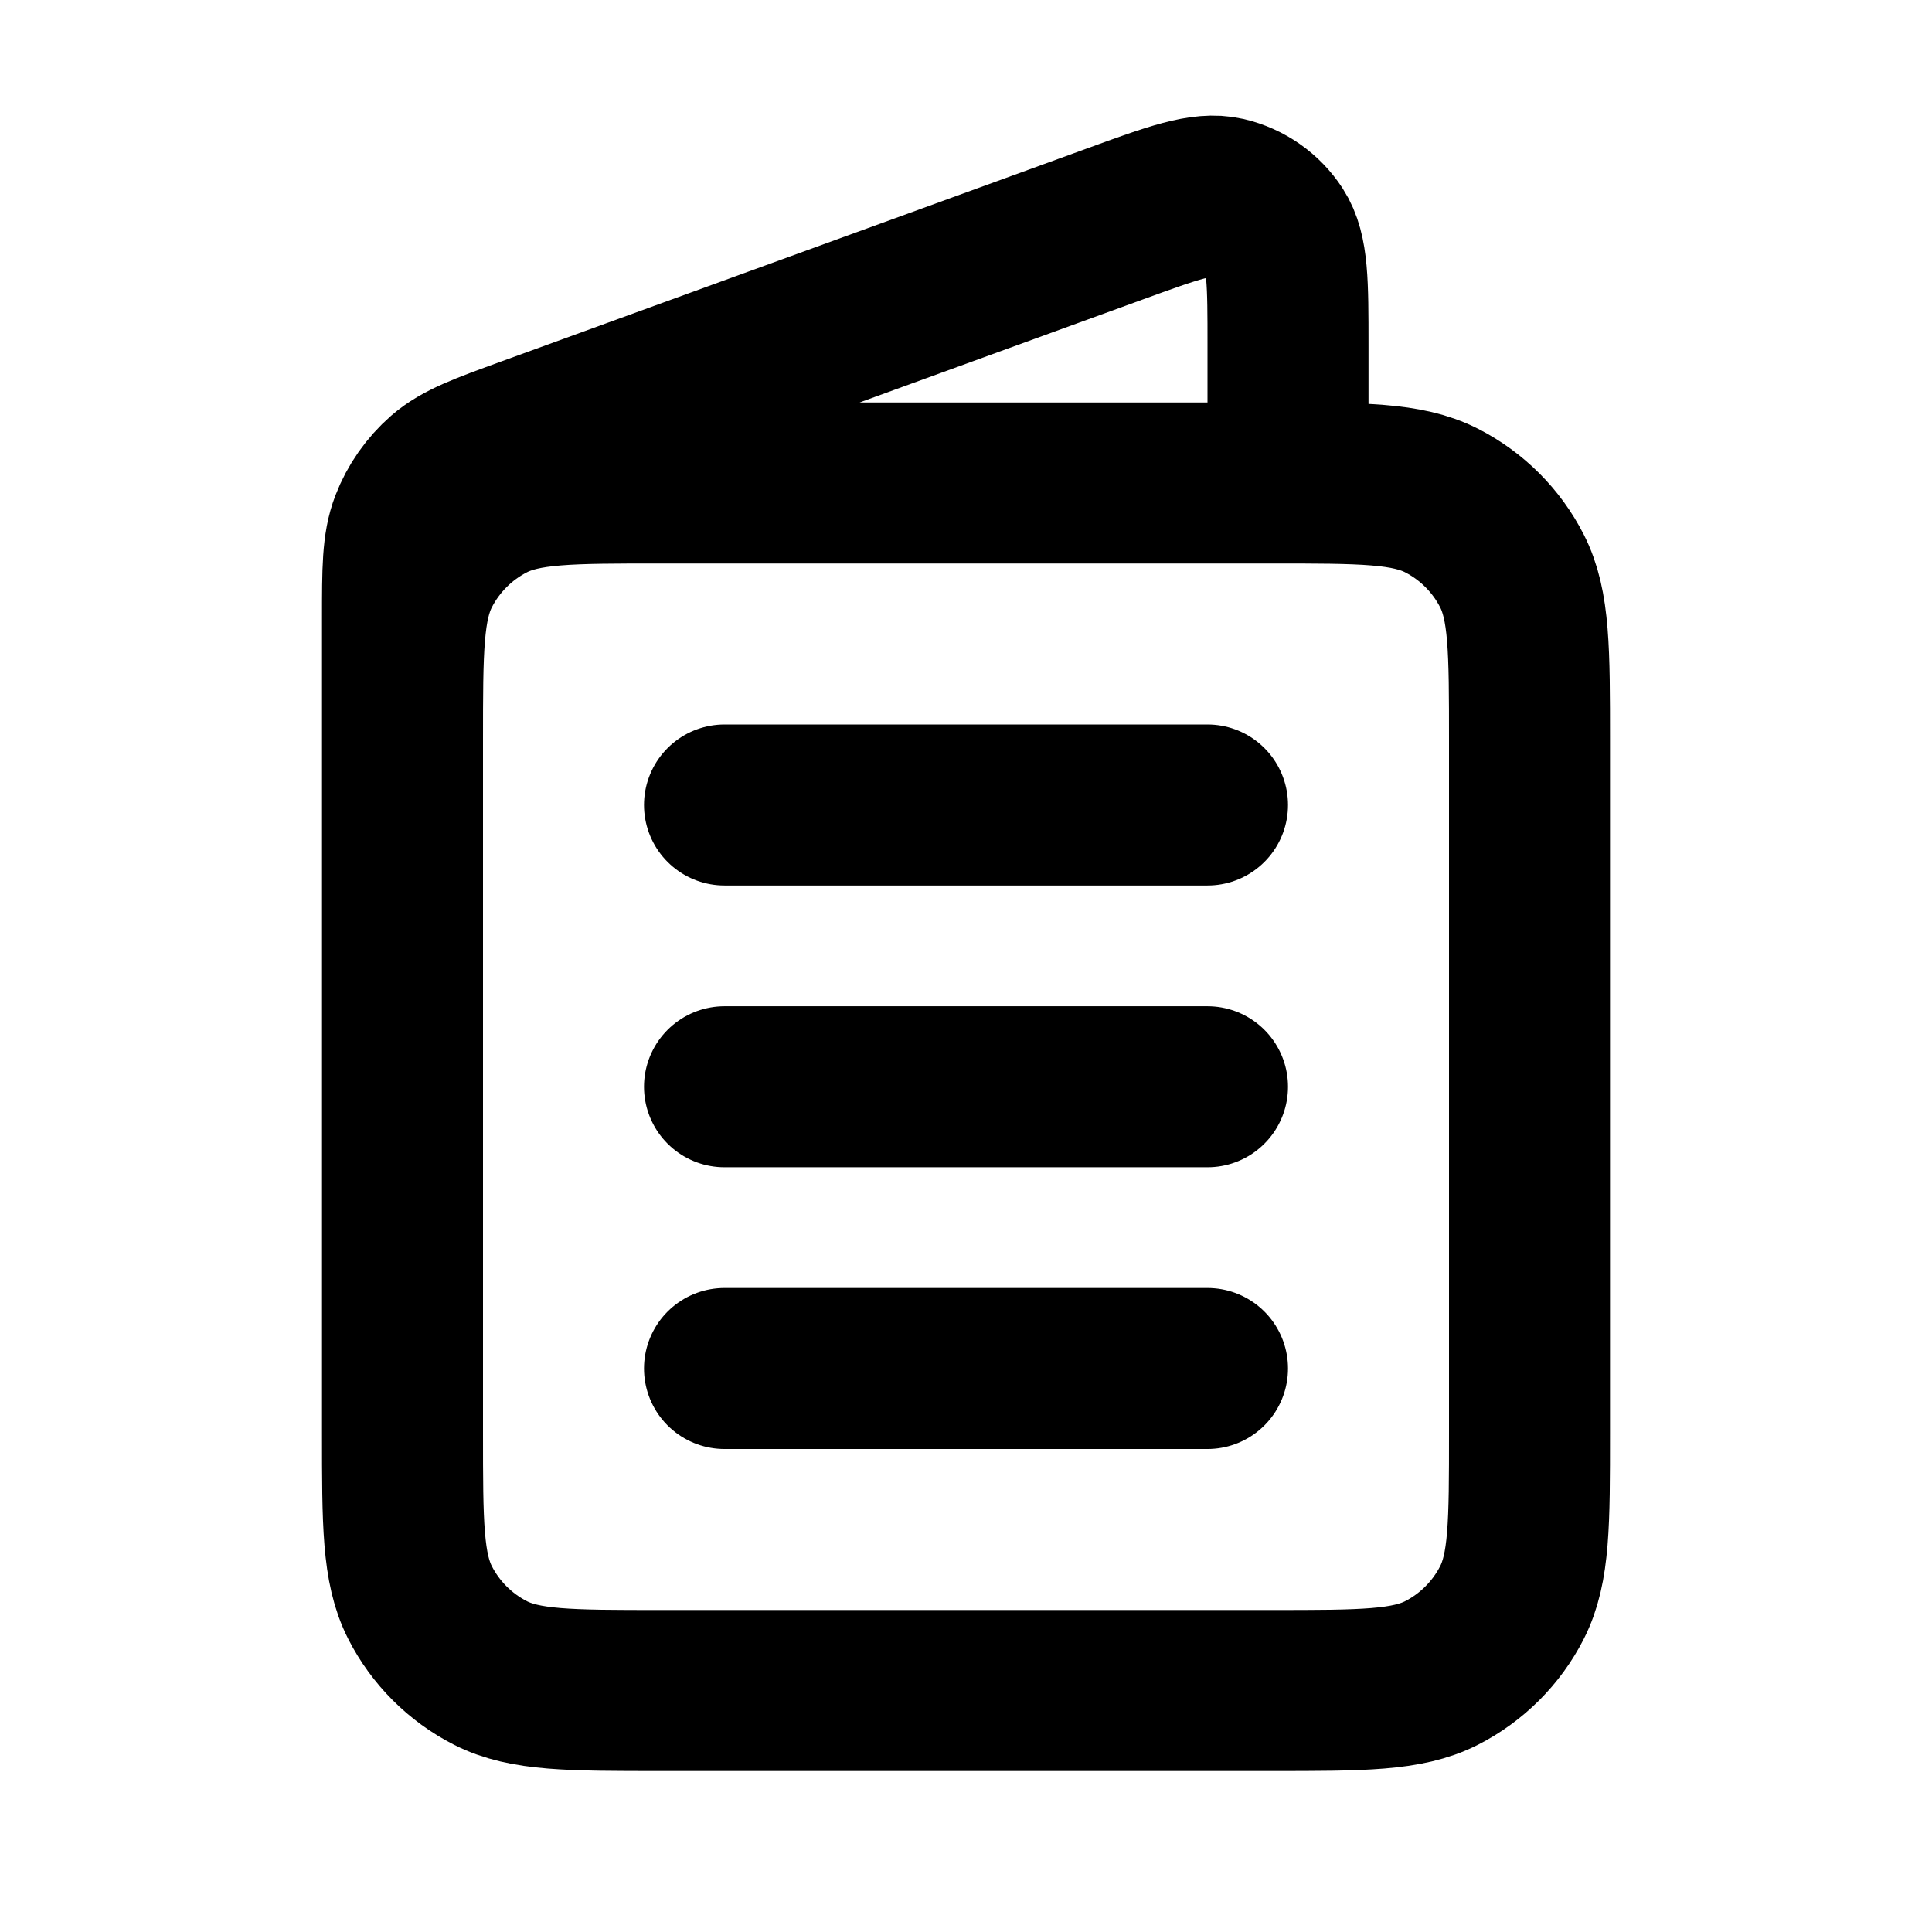
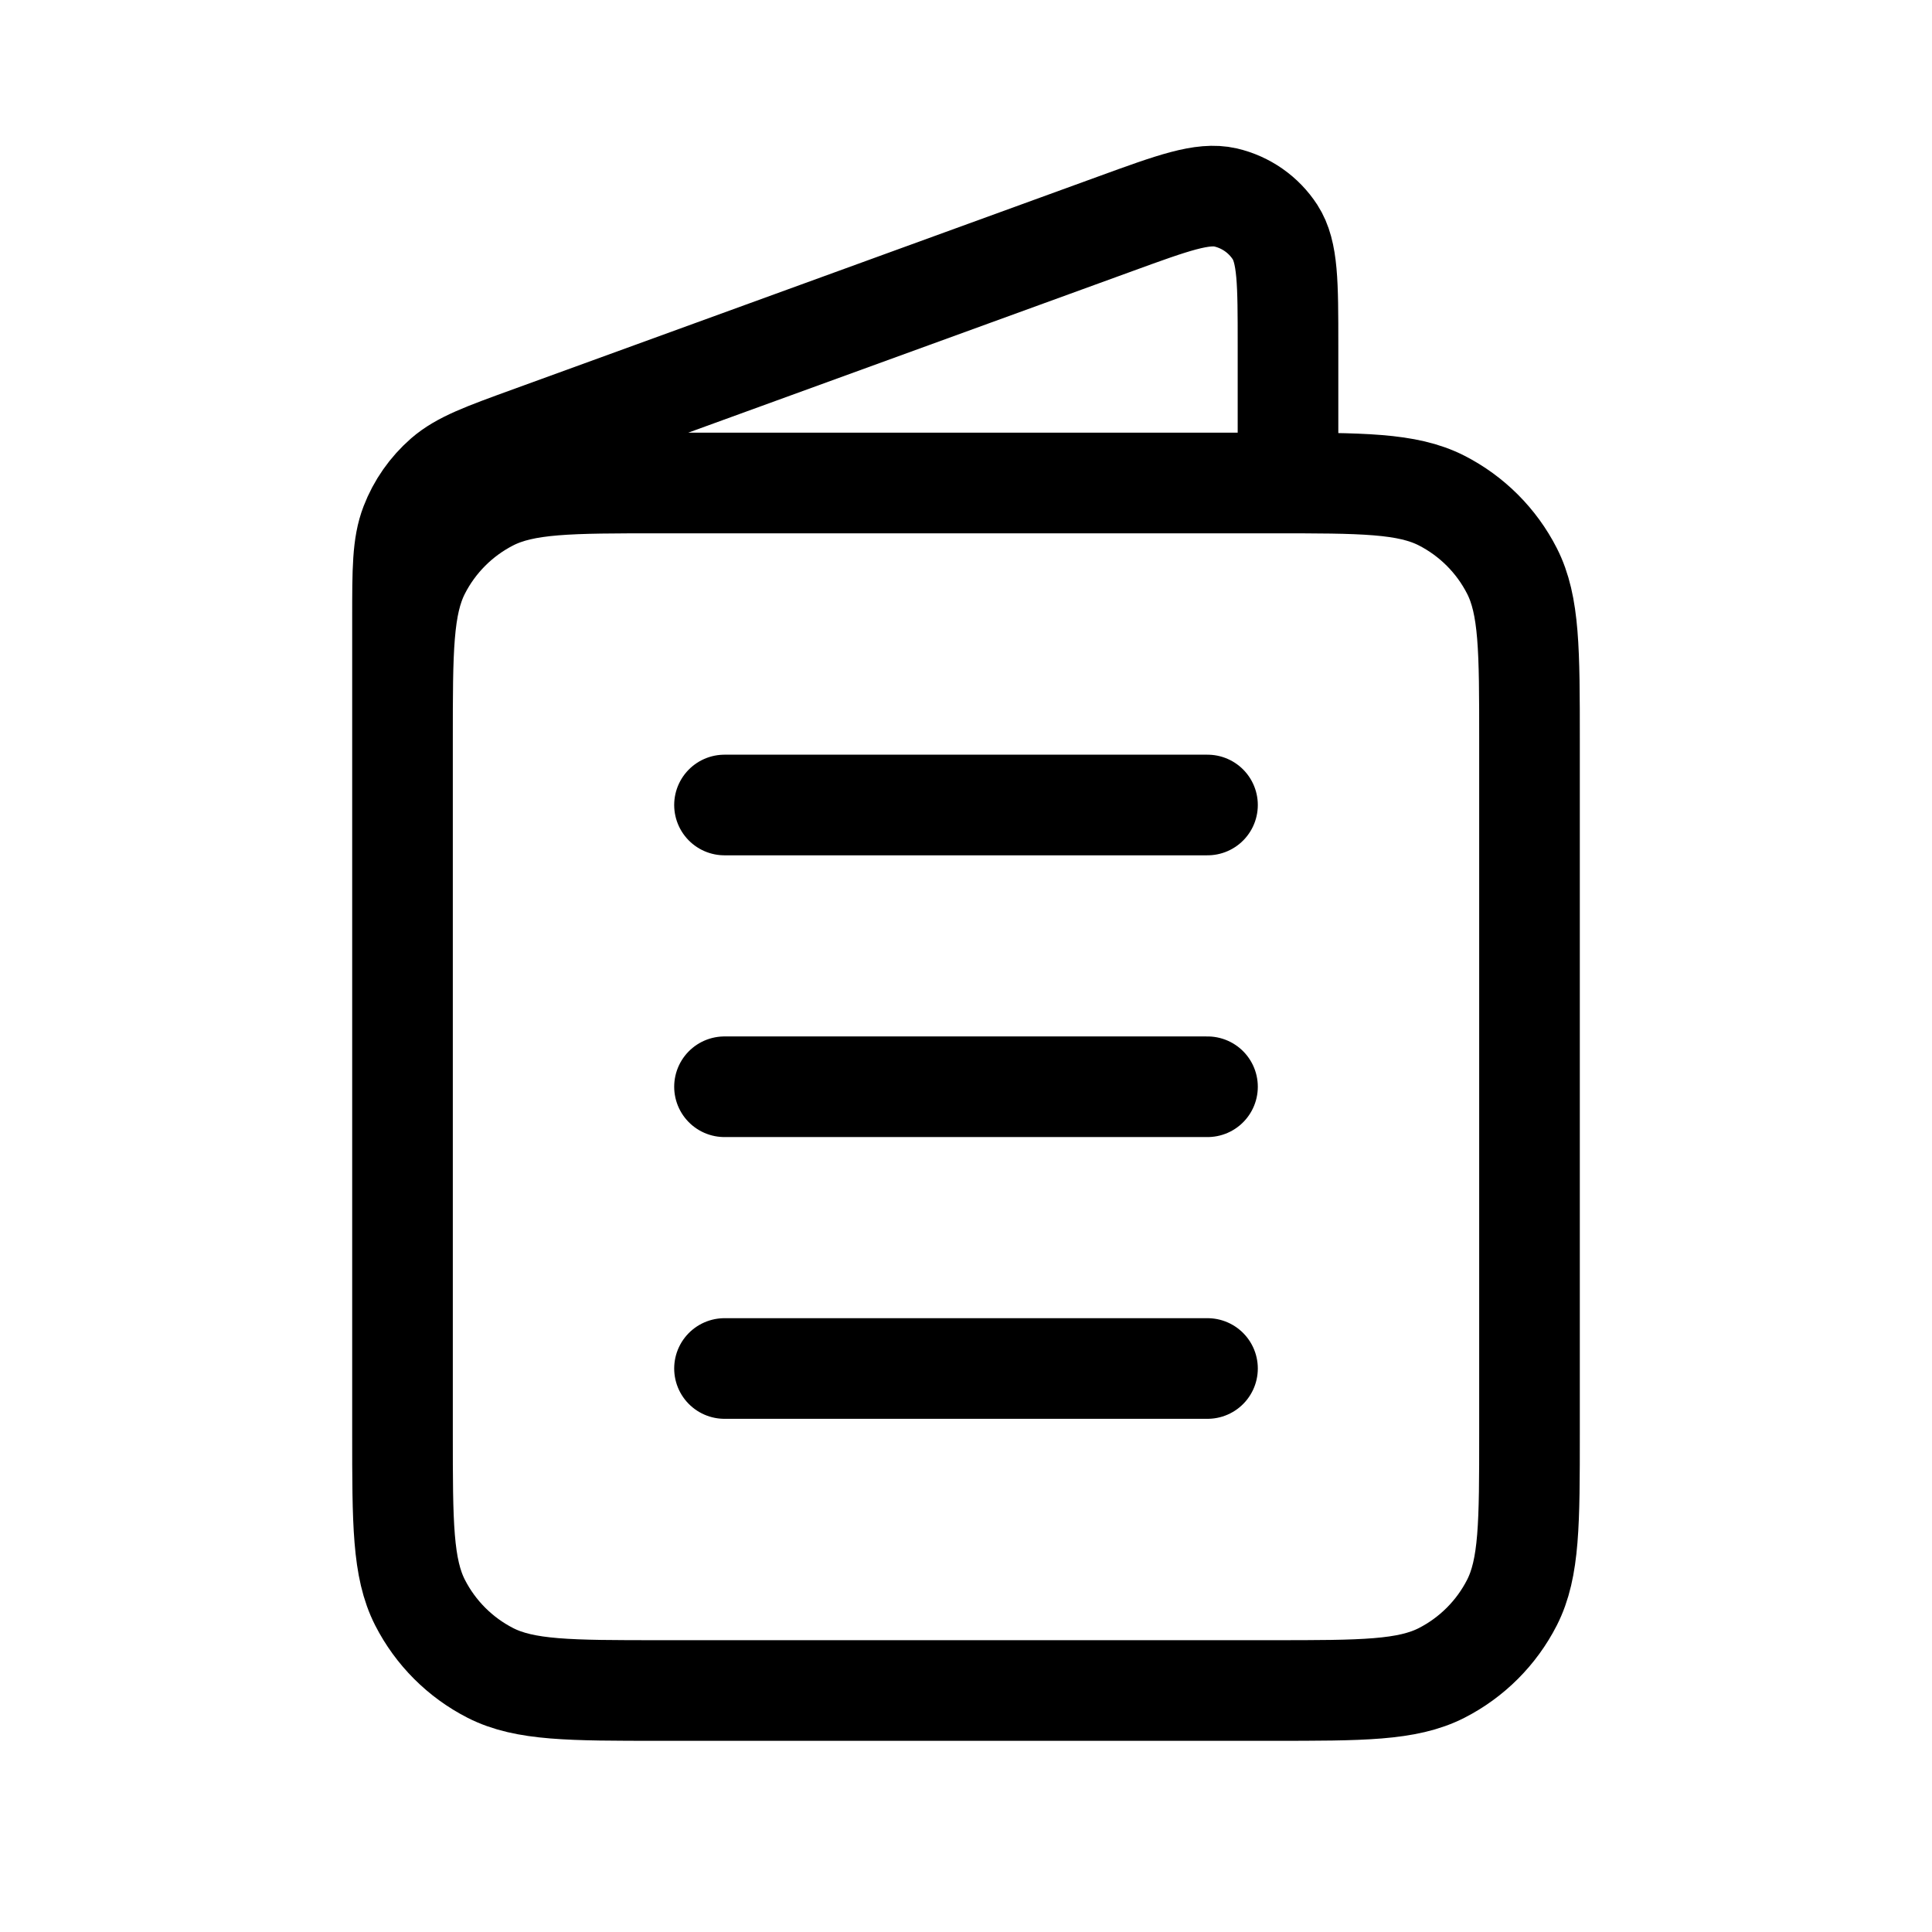
- <svg xmlns="http://www.w3.org/2000/svg" width="64px" height="64px" viewBox="0 0 24 24" fill="none">
-   <g id="SVGRepo_bgCarrier" stroke-width="0" />
-   <g id="SVGRepo_tracerCarrier" stroke-linecap="round" stroke-linejoin="round" />
-   <g id="SVGRepo_iconCarrier">
-     <path d="M16 6V4.284C16 3.516 16 3.132 15.839 2.883C15.698 2.666 15.478 2.512 15.225 2.453C14.937 2.387 14.575 2.518 13.853 2.781L6.58 5.426C6.011 5.633 5.726 5.736 5.516 5.918C5.331 6.08 5.188 6.284 5.1 6.513C5 6.773 5 7.075 5 7.681V12M9 17H15M9 13.5H15M9 10H15M8.2 21H15.8C16.92 21 17.48 21 17.908 20.782C18.284 20.59 18.59 20.284 18.782 19.908C19 19.48 19 18.92 19 17.8V9.2C19 8.08 19 7.52 18.782 7.092C18.59 6.716 18.284 6.41 17.908 6.218C17.48 6 16.92 6 15.8 6H8.2C7.08 6 6.52 6 6.092 6.218C5.716 6.41 5.41 6.716 5.218 7.092C5 7.52 5 8.08 5 9.2V17.8C5 18.92 5 19.48 5.218 19.908C5.41 20.284 5.716 20.59 6.092 20.782C6.52 21 7.08 21 8.2 21Z" stroke="#000000" stroke-width="2" stroke-linecap="round" stroke-linejoin="round" />
+ <svg xmlns="http://www.w3.org/2000/svg" width="100%" height="100%" viewBox="0 0 64 64" version="1.1" xml:space="preserve" style="fill-rule:evenodd;clip-rule:evenodd;stroke-linecap:round;stroke-linejoin:round;">
+   <g id="SVGRepo_iconCarrier" transform="matrix(2.666667,0,0,2.666667,0,0)">
+     <path d="M16,6L16,4.284C16,3.516 16,3.132 15.839,2.883C15.698,2.666 15.478,2.512 15.225,2.453C14.937,2.387 14.575,2.518 13.853,2.781L6.58,5.426C6.011,5.633 5.726,5.736 5.516,5.918C5.331,6.08 5.188,6.284 5.1,6.513C5,6.773 5,7.075 5,7.681L5,12M9,17L15,17M9,13.5L15,13.5M9,10L15,10M8.2,21L15.8,21C16.92,21 17.48,21 17.908,20.782C18.284,20.59 18.59,20.284 18.782,19.908C19,19.48 19,18.92 19,17.8L19,9.2C19,8.08 19,7.52 18.782,7.092C18.59,6.716 18.284,6.41 17.908,6.218C17.48,6 16.92,6 15.8,6L8.2,6C7.08,6 6.52,6 6.092,6.218C5.716,6.41 5.41,6.716 5.218,7.092C5,7.52 5,8.08 5,9.2L5,17.8C5,18.92 5,19.48 5.218,19.908C5.41,20.284 5.716,20.59 6.092,20.782C6.52,21 7.08,21 8.2,21Z" style="fill:none;fill-rule:nonzero;stroke:black;stroke-width:1.25px;" />
  </g>
</svg>
